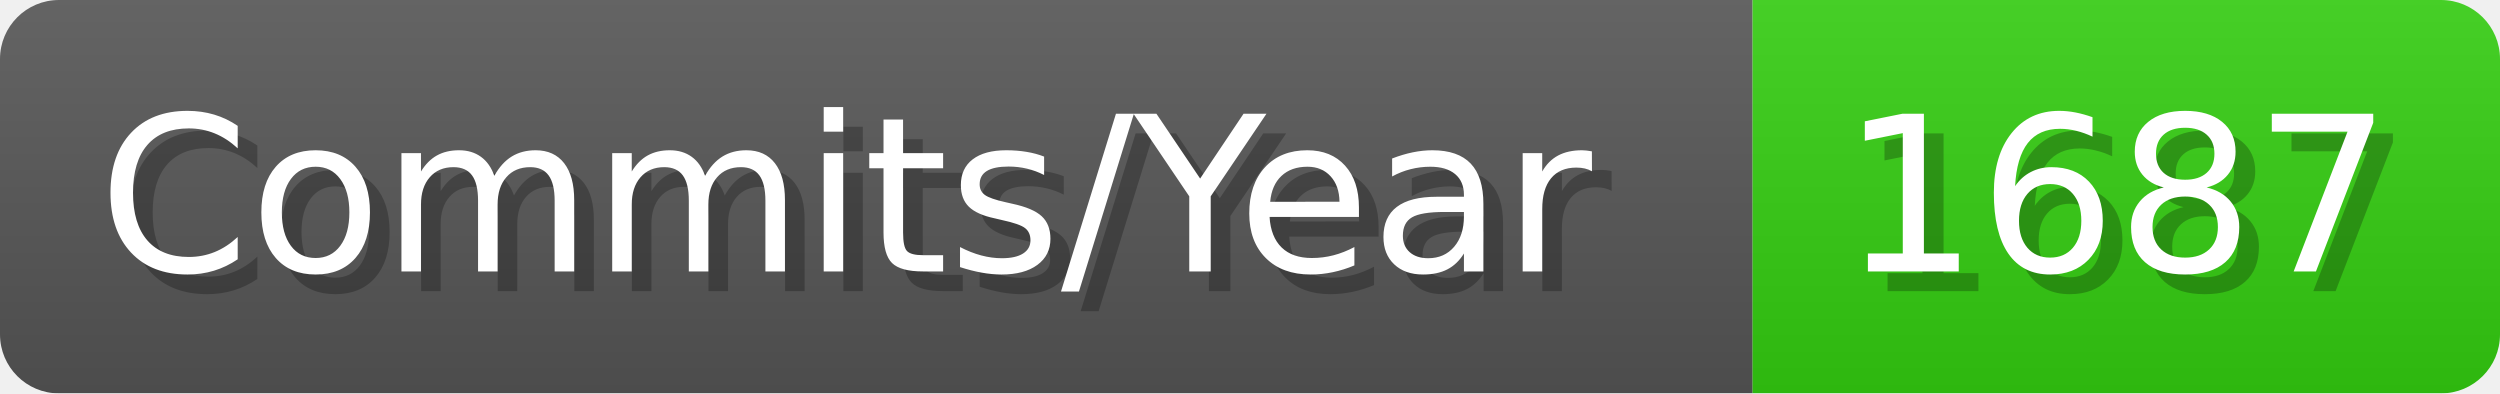
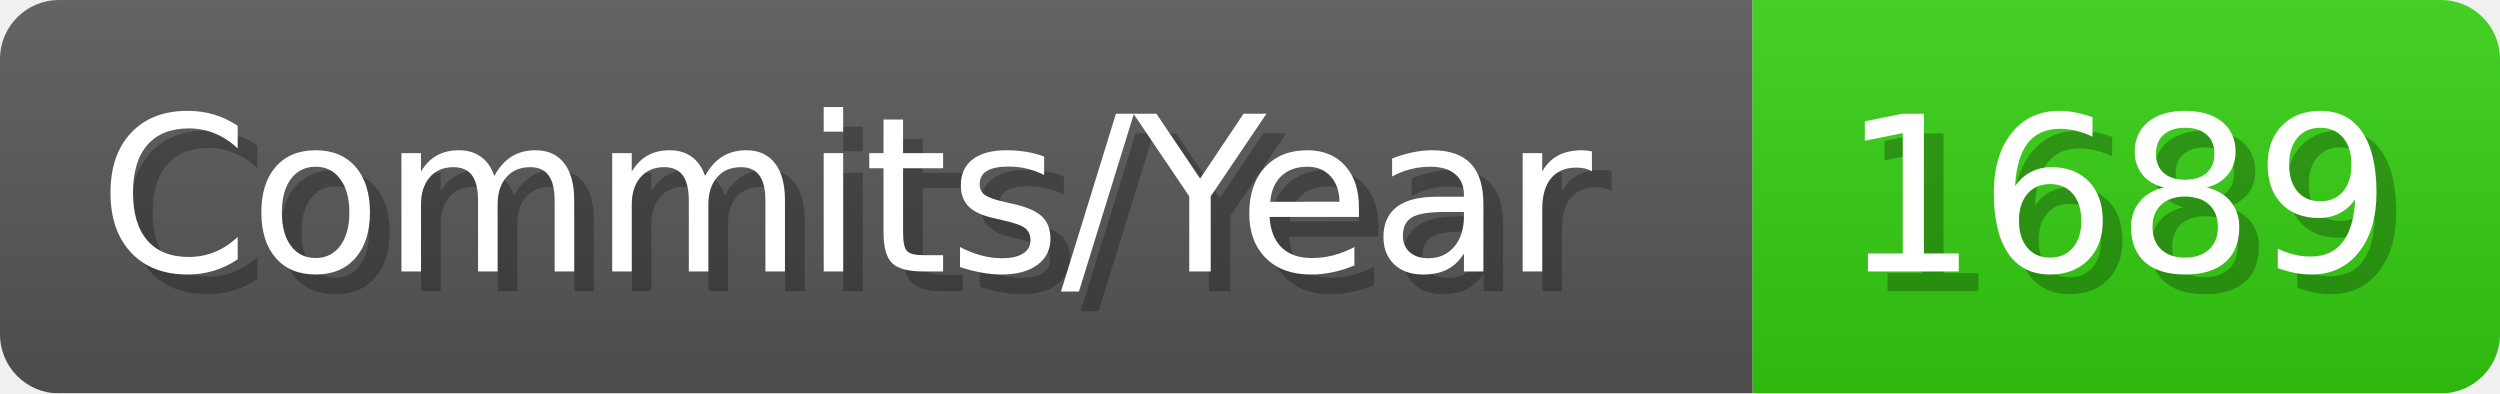
- <svg xmlns="http://www.w3.org/2000/svg" width="127.1" height="20" viewBox="0 0 1271 200" role="img" aria-label="Commits/Year: 1687">
+ <svg xmlns="http://www.w3.org/2000/svg" width="127.1" height="20" viewBox="0 0 1271 200" role="img" aria-label="Commits/Year: 1689">
  <linearGradient id="aUPdi" x2="0" y2="100%">
    <stop offset="0" stop-opacity=".1" stop-color="#EEE" />
    <stop offset="1" stop-opacity=".1" />
  </linearGradient>
  <mask id="WfAiQ">
    <rect width="1271" height="200" rx="30" fill="#FFF" />
  </mask>
  <g mask="url(#WfAiQ)">
    <rect width="891" height="200" fill="#555" />
    <rect width="380" height="200" fill="#3C1" x="891" />
    <rect width="1271" height="200" fill="url(#aUPdi)" />
  </g>
  <g aria-hidden="true" fill="#fff" text-anchor="start" font-family="Verdana,DejaVu Sans,sans-serif" font-size="110">
    <text x="60" y="148" textLength="791" fill="#000" opacity="0.25">Commits/Year</text>
    <text x="50" y="138" textLength="791">Commits/Year</text>
-     <text x="946" y="148" textLength="280" fill="#000" opacity="0.25">1687</text>
-     <text x="936" y="138" textLength="280">1687</text>
+     <text x="946" y="148" textLength="280" fill="#000" opacity="0.25">1689</text>
+     <text x="936" y="138" textLength="280">1689</text>
  </g>
</svg>
